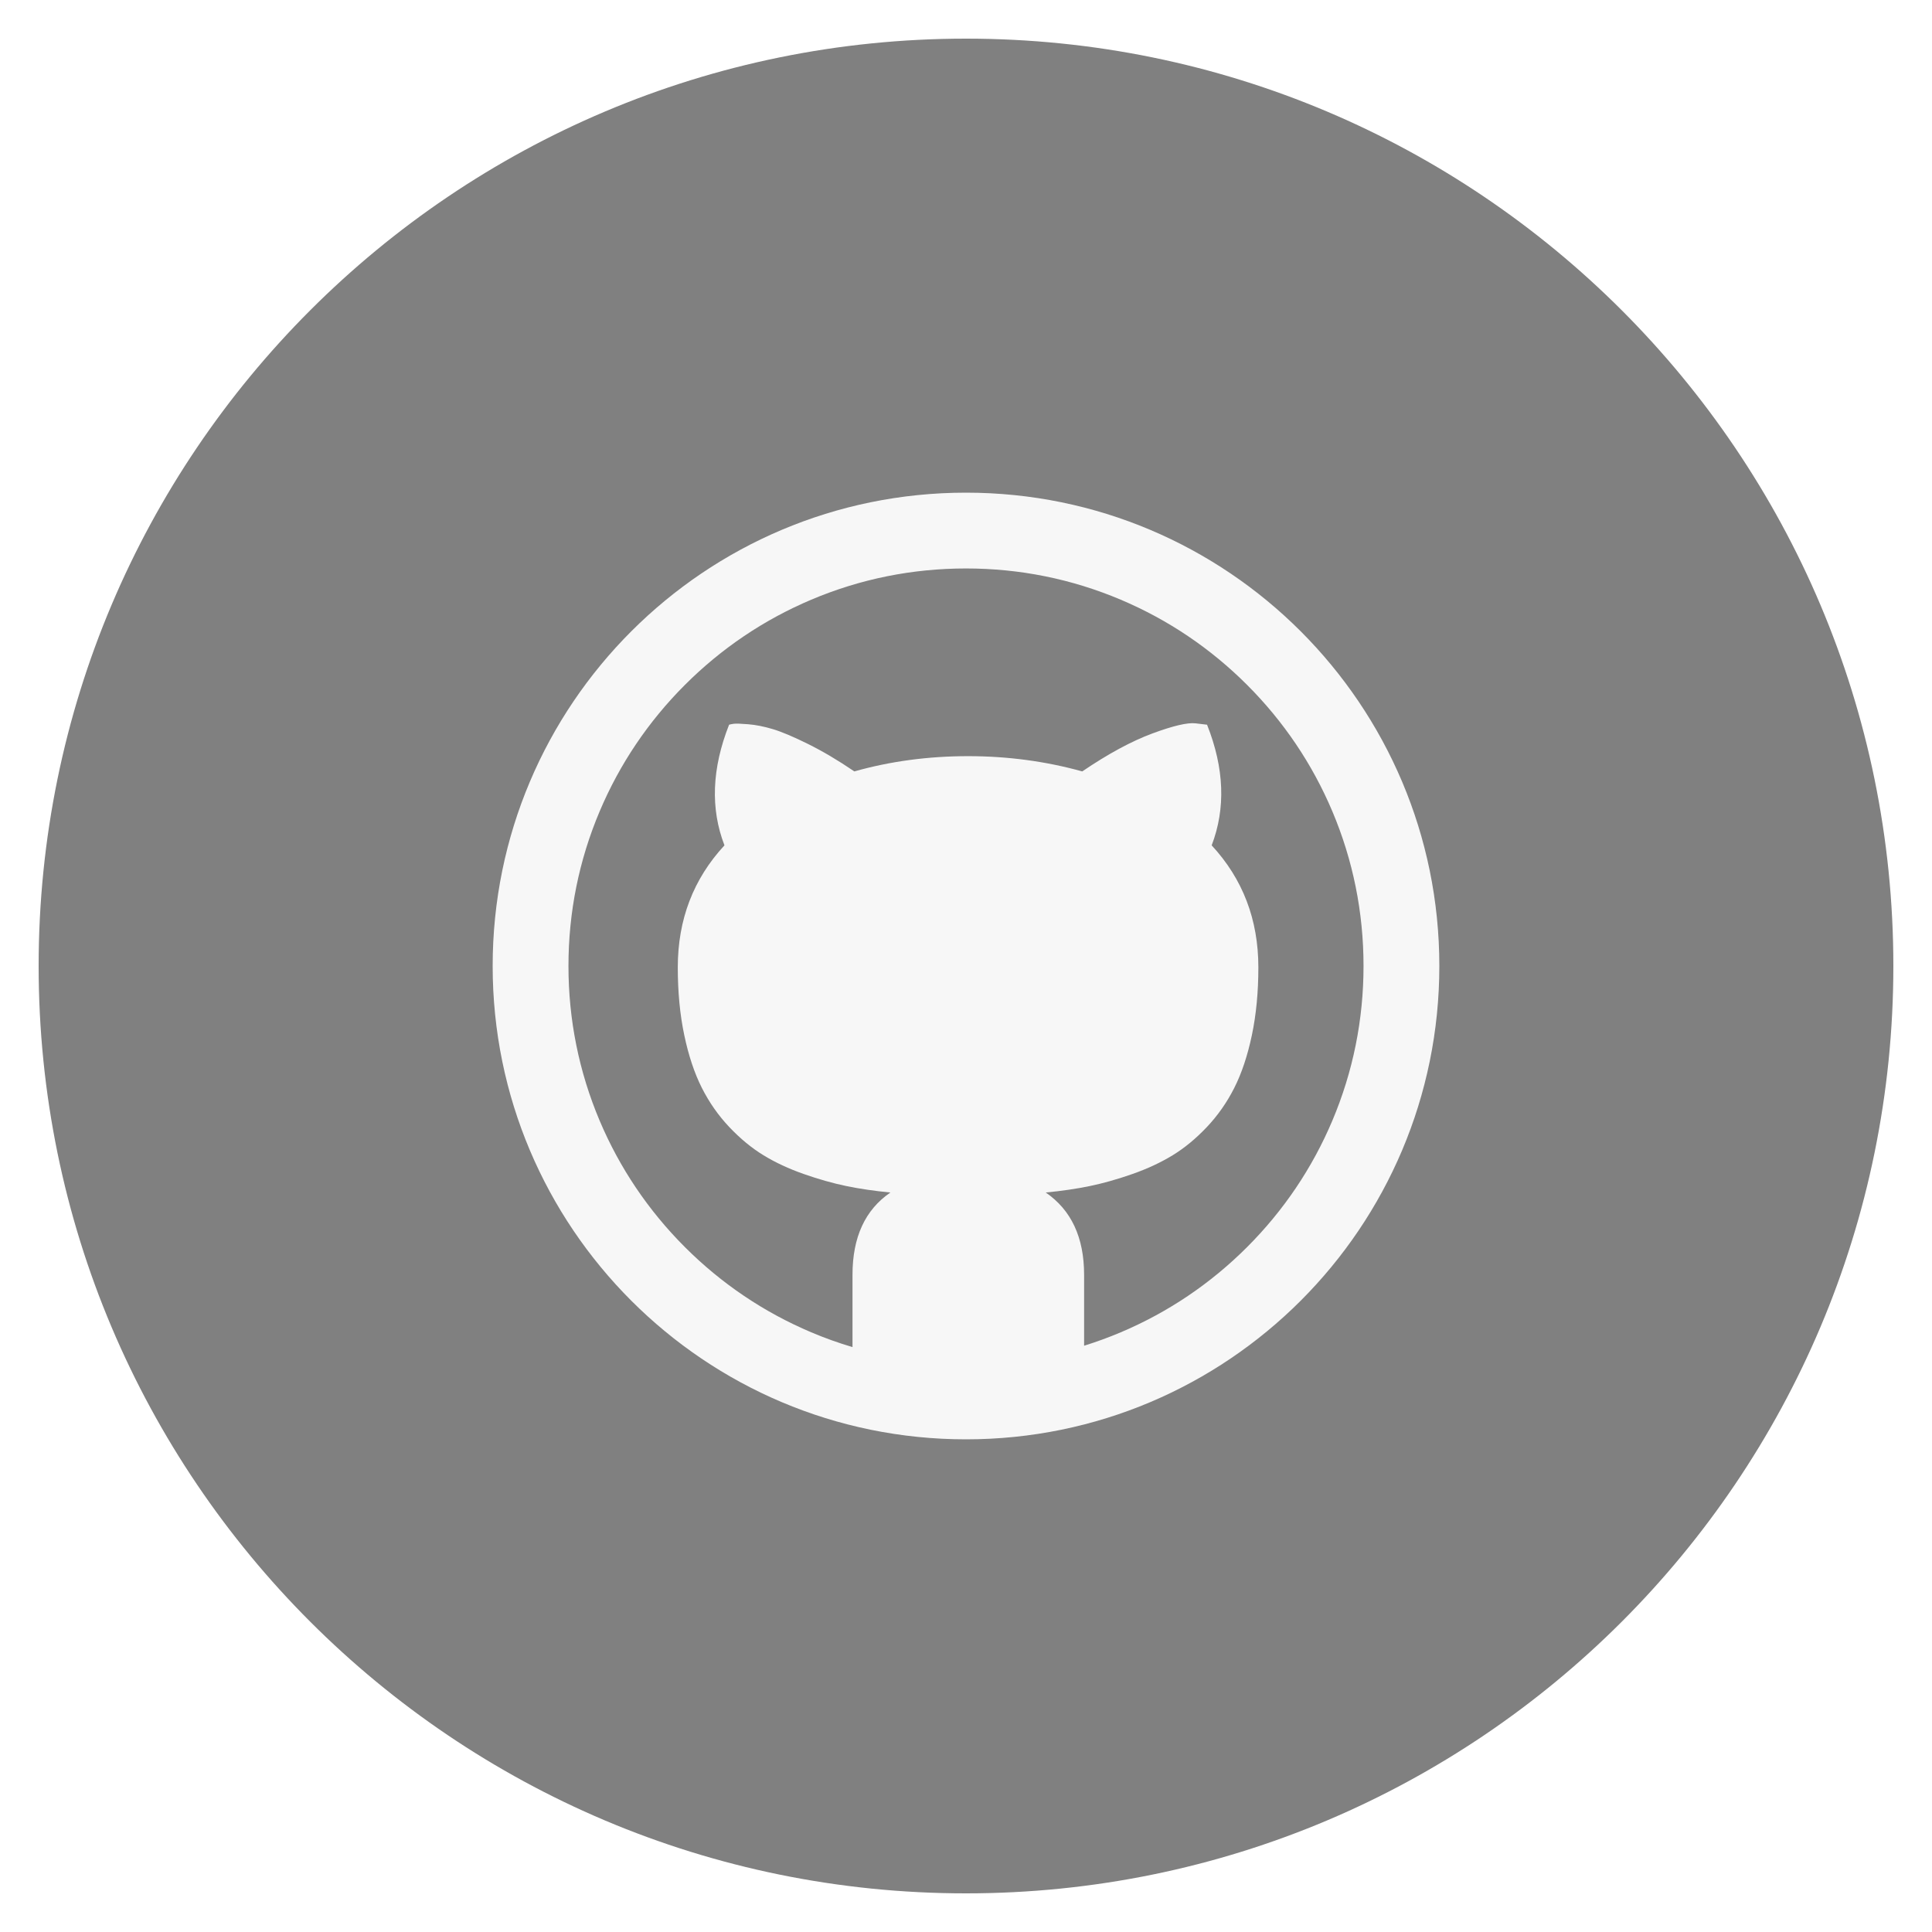
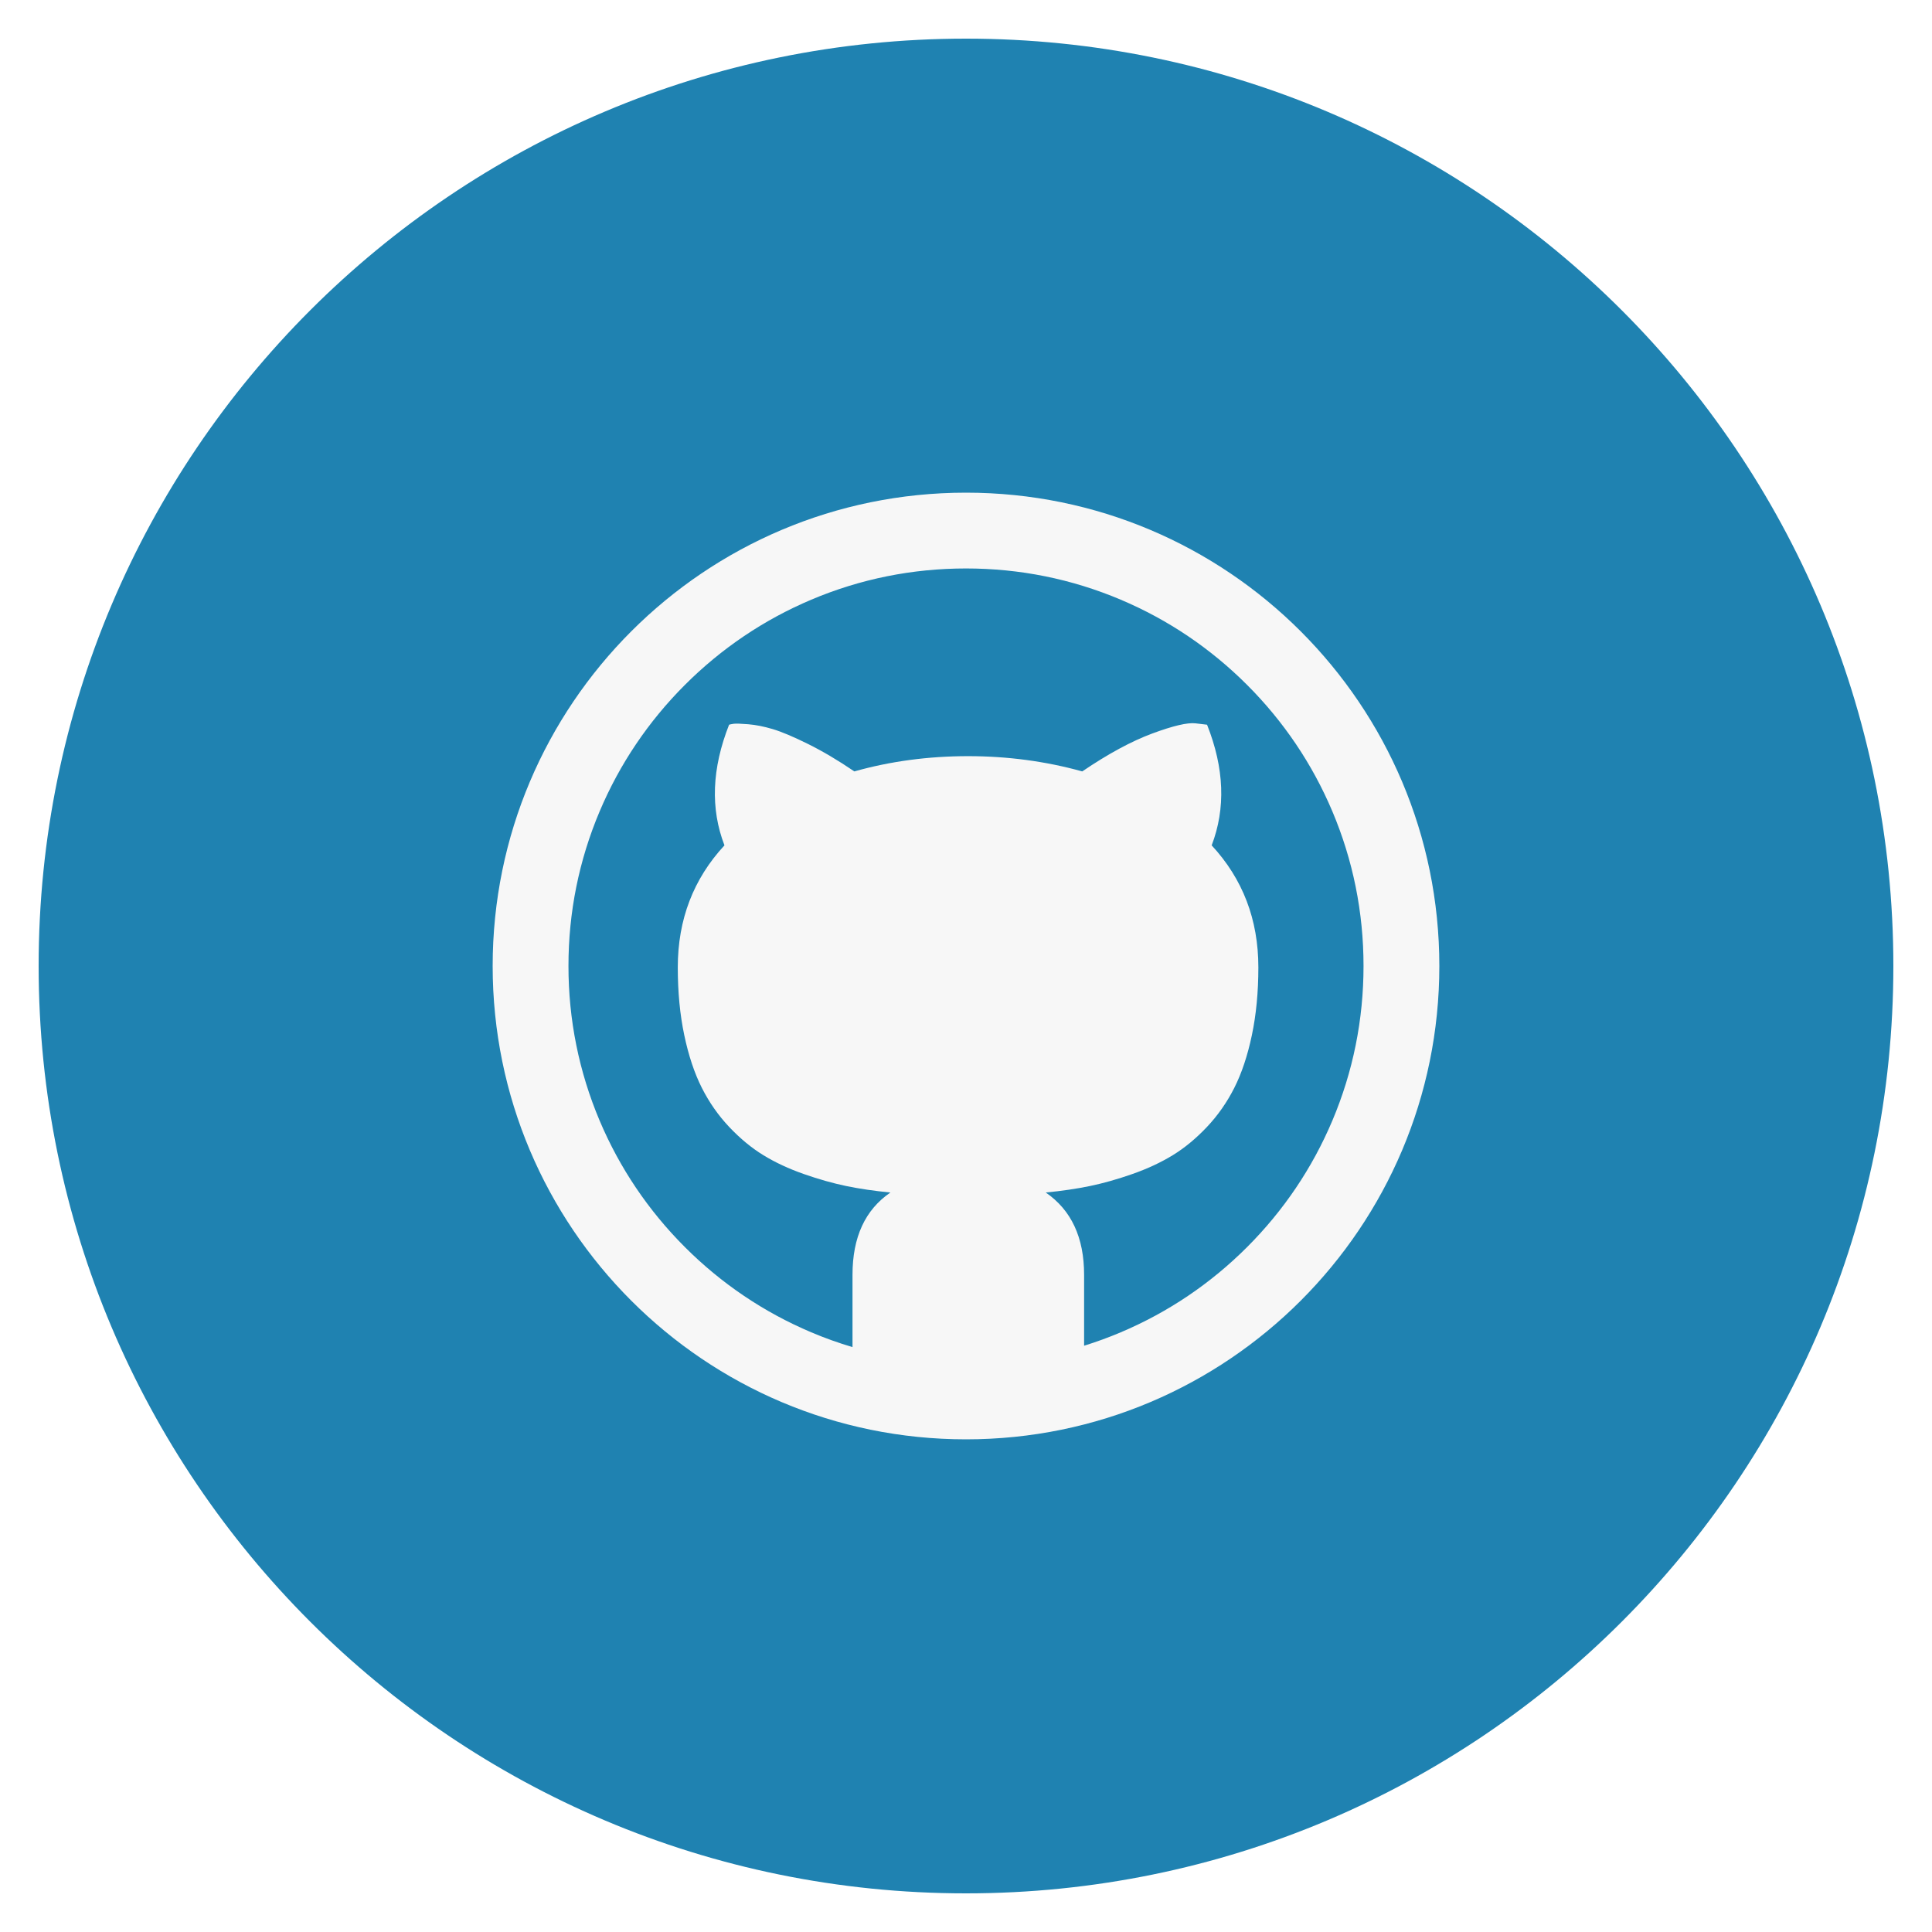
<svg xmlns="http://www.w3.org/2000/svg" id="github" class="custom-icon" version="1.1" viewBox="0 0 100 100">
-   <circle class="outer-shape" cx="50" cy="50" r="48" style="opacity: 1; fill: grey;" />
+   <circle class="outer-shape" cx="50" cy="50" r="48" style="opacity: 1; fill: #1F82B1;" />
  <path class="inner-shape" style="opacity:1;fill:#f7f7f7;" transform="translate(25,25) scale(0.5)" d="M50,1C22.938,1,1,22.938,1,50s21.938,49,49,49s49-21.938,49-49S77.062,1,50,1z M79.099,79.099 c-3.782,3.782-8.184,6.75-13.083,8.823c-1.245,0.526-2.509,0.989-3.79,1.387v-7.344c0-3.86-1.324-6.699-3.972-8.517 c1.659-0.16,3.182-0.383,4.57-0.67c1.388-0.287,2.855-0.702,4.402-1.245c1.547-0.543,2.935-1.189,4.163-1.938 c1.228-0.75,2.409-1.723,3.541-2.919s2.082-2.552,2.847-4.067s1.372-3.334,1.818-5.455c0.446-2.121,0.67-4.458,0.67-7.01 c0-4.945-1.611-9.155-4.833-12.633c1.467-3.828,1.308-7.991-0.478-12.489l-1.197-0.143c-0.829-0.096-2.321,0.255-4.474,1.053 c-2.153,0.798-4.57,2.105-7.249,3.924c-3.797-1.053-7.736-1.579-11.82-1.579c-4.115,0-8.039,0.526-11.772,1.579 c-1.69-1.149-3.294-2.097-4.809-2.847c-1.515-0.75-2.727-1.26-3.637-1.532c-0.909-0.271-1.754-0.439-2.536-0.503 c-0.782-0.064-1.284-0.079-1.507-0.048c-0.223,0.031-0.383,0.064-0.478,0.096c-1.787,4.53-1.946,8.694-0.478,12.489 c-3.222,3.477-4.833,7.688-4.833,12.633c0,2.552,0.223,4.889,0.67,7.01c0.447,2.121,1.053,3.94,1.818,5.455 c0.765,1.515,1.715,2.871,2.847,4.067s2.313,2.169,3.541,2.919c1.228,0.751,2.616,1.396,4.163,1.938 c1.547,0.543,3.014,0.957,4.402,1.245c1.388,0.287,2.911,0.511,4.57,0.67c-2.616,1.787-3.924,4.626-3.924,8.517v7.487 c-1.445-0.43-2.869-0.938-4.268-1.53c-4.899-2.073-9.301-5.041-13.083-8.823c-3.782-3.782-6.75-8.184-8.823-13.083 C9.934,60.948,8.847,55.56,8.847,50s1.087-10.948,3.231-16.016c2.073-4.899,5.041-9.301,8.823-13.083s8.184-6.75,13.083-8.823 C39.052,9.934,44.44,8.847,50,8.847s10.948,1.087,16.016,3.231c4.9,2.073,9.301,5.041,13.083,8.823 c3.782,3.782,6.75,8.184,8.823,13.083c2.143,5.069,3.23,10.457,3.23,16.016s-1.087,10.948-3.231,16.016 C85.848,70.915,82.88,75.317,79.099,79.099L79.099,79.099z" />
</svg>
